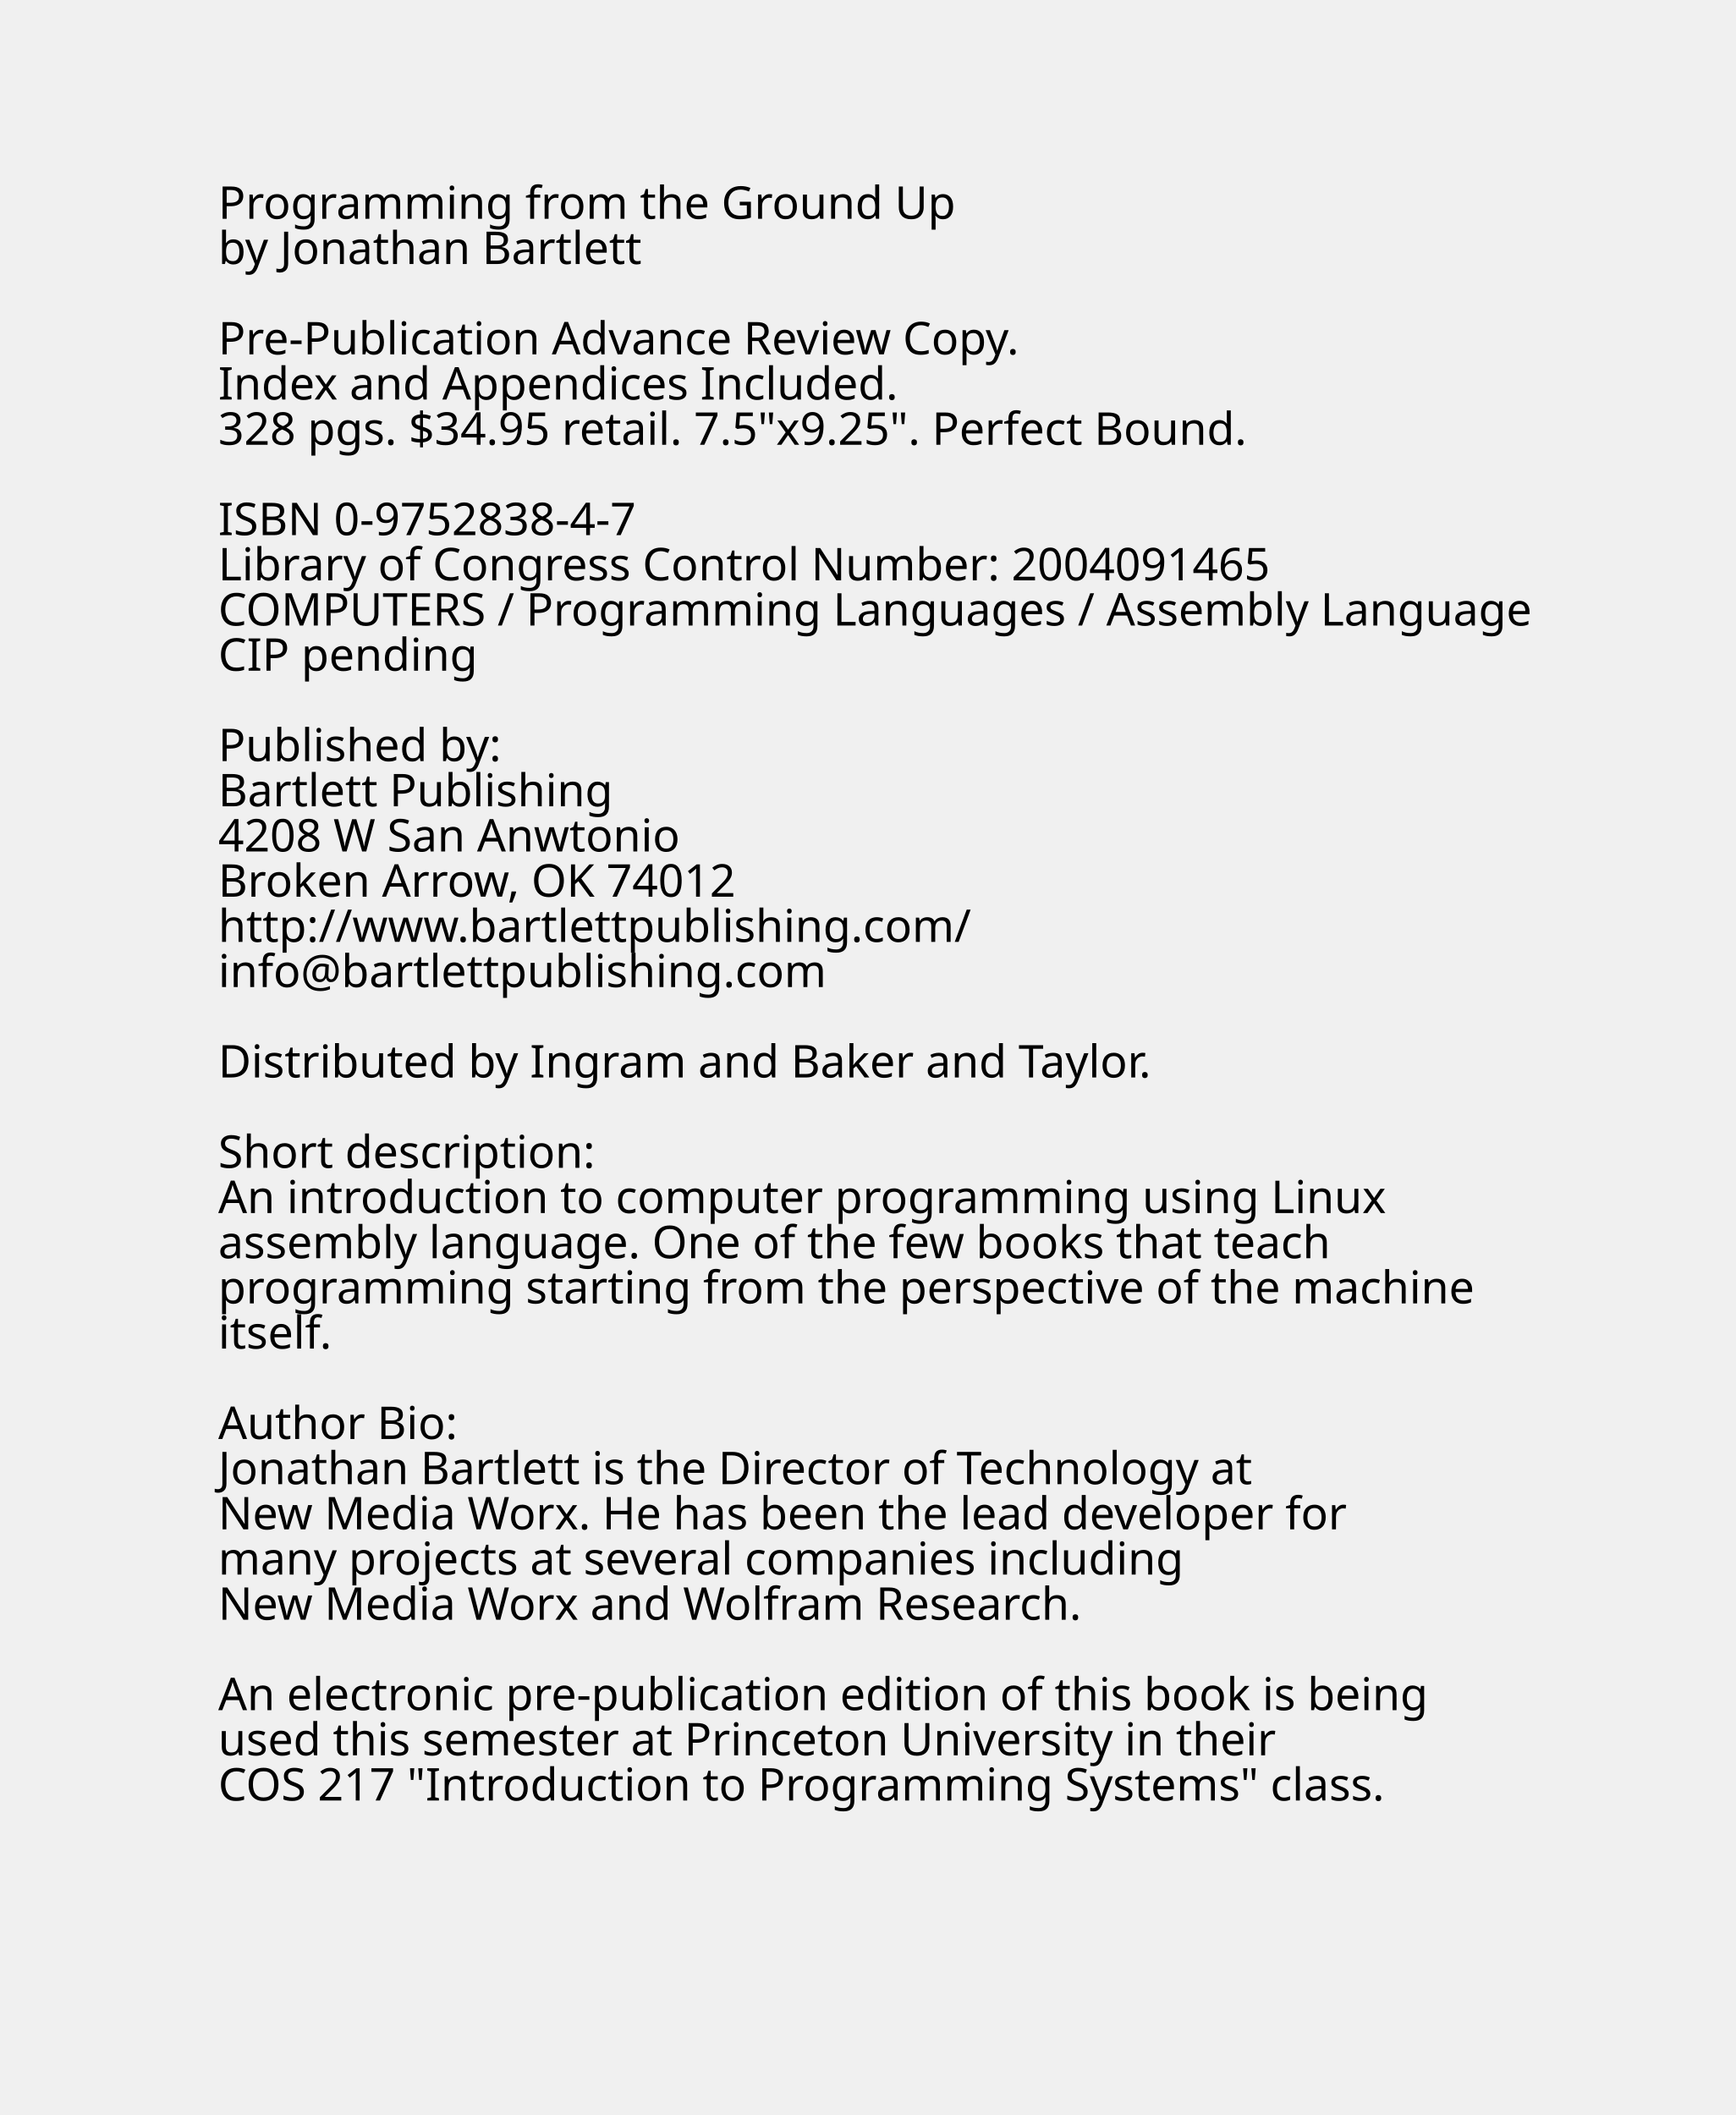
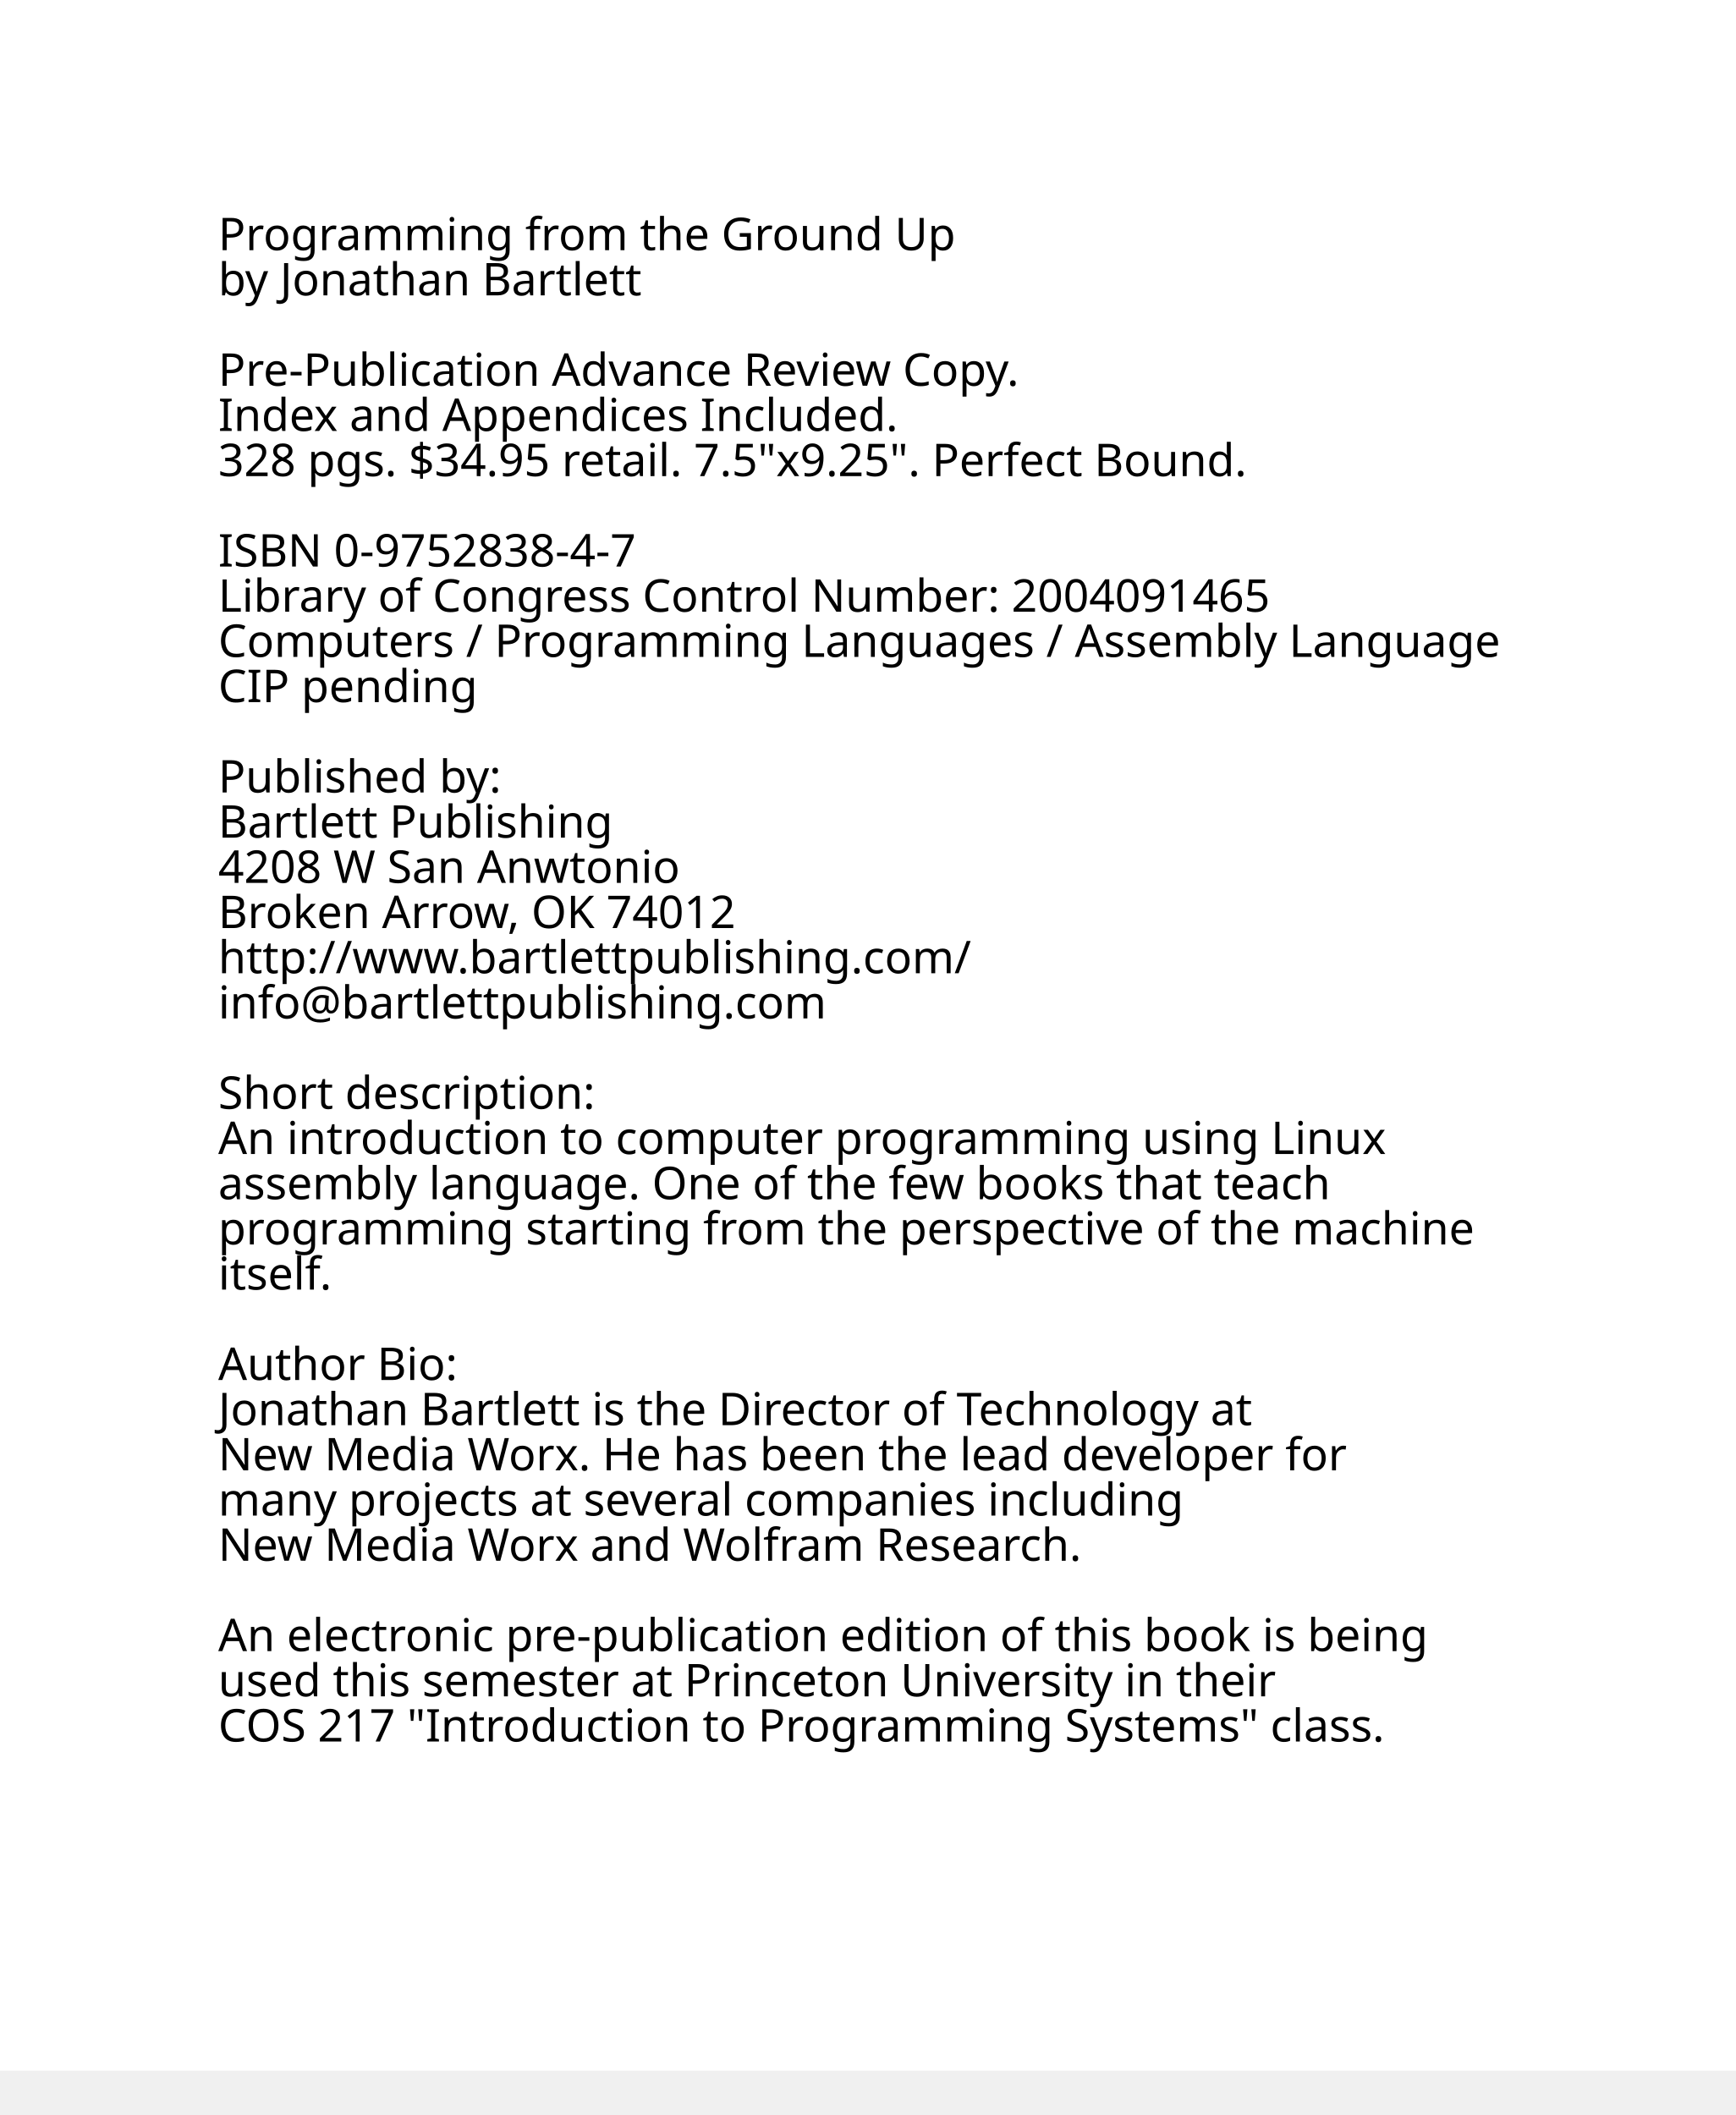
<svg xmlns="http://www.w3.org/2000/svg" id="svg548" width="8in" height="9.75in">
  <defs id="defs550" />
-   <text style="fill:black;stroke:none;font-family:Bitstream Charter;font-style:normal;font-weight:normal;font-size:20;fill-opacity:1;stroke-opacity:1;stroke-width:1pt;stroke-linejoin:miter;stroke-linecap:butt;text-anchor:start;writing-mode:lr;" x="96.578" y="96.831" id="text551">
-     <tspan x="96.578" y="96.831" id="tspan1238">
+   <rect style="font-size:12;fill:#ffffff;fill-rule:evenodd;stroke-width:1pt;fill-opacity:1;" id="rect696" width="808.078" height="924.707" x="-27.769" y="-8.331" />
+   <text style="fill:black;stroke:none;font-family:Bitstream Charter;font-style:normal;font-weight:normal;font-size:20;fill-opacity:1;stroke-opacity:1;stroke-width:1pt;stroke-linejoin:miter;stroke-linecap:butt;text-anchor:start;writing-mode:lr;" x="96.578" y="110.715" id="text551">
+     <tspan x="96.578" y="110.715" id="tspan625">
Programming from the Ground Up</tspan>
-     <tspan x="96.578" y="116.831" id="tspan1240">
+     <tspan x="96.578" y="130.715" id="tspan627">
by Jonathan Bartlett</tspan>
-     <tspan x="96.578" y="136.831" id="tspan1242">
+     <tspan x="96.578" y="150.715" id="tspan629">
</tspan>
-     <tspan x="96.578" y="156.831" id="tspan1244">
- Pre-Publication Advance Review Copy. </tspan>
-     <tspan x="96.578" y="176.831" id="tspan1246">
+     <tspan x="96.578" y="170.715" id="tspan631">
+ Pre-Publication Advance Review Copy.</tspan>
+     <tspan x="96.578" y="190.715" id="tspan633">
Index and Appendices Included.</tspan>
-     <tspan x="96.578" y="196.831" id="tspan1248">
+     <tspan x="96.578" y="210.715" id="tspan635">
328 pgs. $34.95 retail.  7.5"x9.25".  Perfect Bound.</tspan>
-     <tspan x="96.578" y="216.831" id="tspan1250">
+     <tspan x="96.578" y="230.715" id="tspan637">
</tspan>
-     <tspan x="96.578" y="236.831" id="tspan1252">
+     <tspan x="96.578" y="250.715" id="tspan639">
ISBN 0-9752838-4-7</tspan>
-     <tspan x="96.578" y="256.831" id="tspan1254">
+     <tspan x="96.578" y="270.715" id="tspan641">
Library of Congress Control Number: 2004091465</tspan>
-     <tspan x="96.578" y="276.831" id="tspan1256">
- COMPUTERS / Programming Languages / Assembly Language</tspan>
-     <tspan x="96.578" y="296.831" id="tspan1258">
+     <tspan x="96.578" y="290.715" id="tspan643">
+ Computers / Programming Languages / Assembly Language</tspan>
+     <tspan x="96.578" y="310.715" id="tspan645">
CIP pending</tspan>
-     <tspan x="96.578" y="316.831" id="tspan1260">
+     <tspan x="96.578" y="330.715" id="tspan647">
</tspan>
-     <tspan x="96.578" y="336.831" id="tspan1262">
+     <tspan x="96.578" y="350.715" id="tspan649">
Published by:</tspan>
-     <tspan x="96.578" y="356.831" id="tspan1264">
+     <tspan x="96.578" y="370.715" id="tspan651">
Bartlett Publishing</tspan>
-     <tspan x="96.578" y="376.831" id="tspan1266">
+     <tspan x="96.578" y="390.715" id="tspan653">
4208 W San Anwtonio</tspan>
-     <tspan x="96.578" y="396.831" id="tspan1268">
+     <tspan x="96.578" y="410.715" id="tspan655">
Broken Arrow, OK 74012</tspan>
-     <tspan x="96.578" y="416.831" id="tspan1270">
+     <tspan x="96.578" y="430.715" id="tspan657">
http://www.bartlettpublishing.com/</tspan>
-     <tspan x="96.578" y="436.831" id="tspan1272">
+     <tspan x="96.578" y="450.715" id="tspan659">
info@bartlettpublishing.com</tspan>
-     <tspan x="96.578" y="456.831" id="tspan1274">
+     <tspan x="96.578" y="470.715" id="tspan661">
</tspan>
-     <tspan x="96.578" y="476.831" id="tspan1276">
- Distributed by Ingram and Baker and Taylor.</tspan>
-     <tspan x="96.578" y="496.831" id="tspan1278">
+     <tspan x="96.578" y="490.715" id="tspan663">
+ Short description:</tspan>
+     <tspan x="96.578" y="510.715" id="tspan665">
+ An introduction to computer programming using Linux</tspan>
+     <tspan x="96.578" y="530.715" id="tspan667">
+ assembly language.  One of the few books that teach</tspan>
+     <tspan x="96.578" y="550.715" id="tspan669">
+ programming starting from the perspective of the machine</tspan>
+     <tspan x="96.578" y="570.715" id="tspan671">
+ itself.</tspan>
+     <tspan x="96.578" y="590.715" id="tspan673">
</tspan>
-     <tspan x="96.578" y="516.831" id="tspan1280">
- Short description:</tspan>
-     <tspan x="96.578" y="536.831" id="tspan1282">
- An introduction to computer programming using Linux </tspan>
-     <tspan x="96.578" y="556.831" id="tspan1284">
- assembly language.  One of the few books that teach </tspan>
-     <tspan x="96.578" y="576.831" id="tspan1286">
- programming starting from the perspective of the machine </tspan>
-     <tspan x="96.578" y="596.831" id="tspan1288">
- itself.</tspan>
-     <tspan x="96.578" y="616.831" id="tspan1290">
+     <tspan x="96.578" y="610.715" id="tspan675">
+ Author Bio:</tspan>
+     <tspan x="96.578" y="630.715" id="tspan677">
+ Jonathan Bartlett is the Director of Technology at</tspan>
+     <tspan x="96.578" y="650.715" id="tspan679">
+ New Media Worx.  He has been the lead developer for</tspan>
+     <tspan x="96.578" y="670.715" id="tspan681">
+ many projects at several companies including</tspan>
+     <tspan x="96.578" y="690.715" id="tspan683">
+ New Media Worx and Wolfram Research.</tspan>
+     <tspan x="96.578" y="710.715" id="tspan685">
</tspan>
-     <tspan x="96.578" y="636.831" id="tspan1292">
- Author Bio:</tspan>
-     <tspan x="96.578" y="656.831" id="tspan1294">
- Jonathan Bartlett is the Director of Technology at </tspan>
-     <tspan x="96.578" y="676.831" id="tspan1296">
- New Media Worx.  He has been the lead developer for </tspan>
-     <tspan x="96.578" y="696.831" id="tspan1298">
- many projects at several companies including </tspan>
-     <tspan x="96.578" y="716.831" id="tspan1300">
- New Media Worx and Wolfram Research.</tspan>
-     <tspan x="96.578" y="736.831" id="tspan1302">
- </tspan>
-     <tspan x="96.578" y="756.831" id="tspan1304">
- An electronic pre-publication edition of this book is being </tspan>
-     <tspan x="96.578" y="776.831" id="tspan1306">
- used this semester at Princeton University in their </tspan>
-     <tspan x="96.578" y="796.831" id="tspan1308">
+     <tspan x="96.578" y="730.715" id="tspan687">
+ An electronic pre-publication edition of this book is being</tspan>
+     <tspan x="96.578" y="750.715" id="tspan689">
+ used this semester at Princeton University in their</tspan>
+     <tspan x="96.578" y="770.715" id="tspan691">
COS 217 "Introduction to Programming Systems" class.</tspan>
  </text>
</svg>
